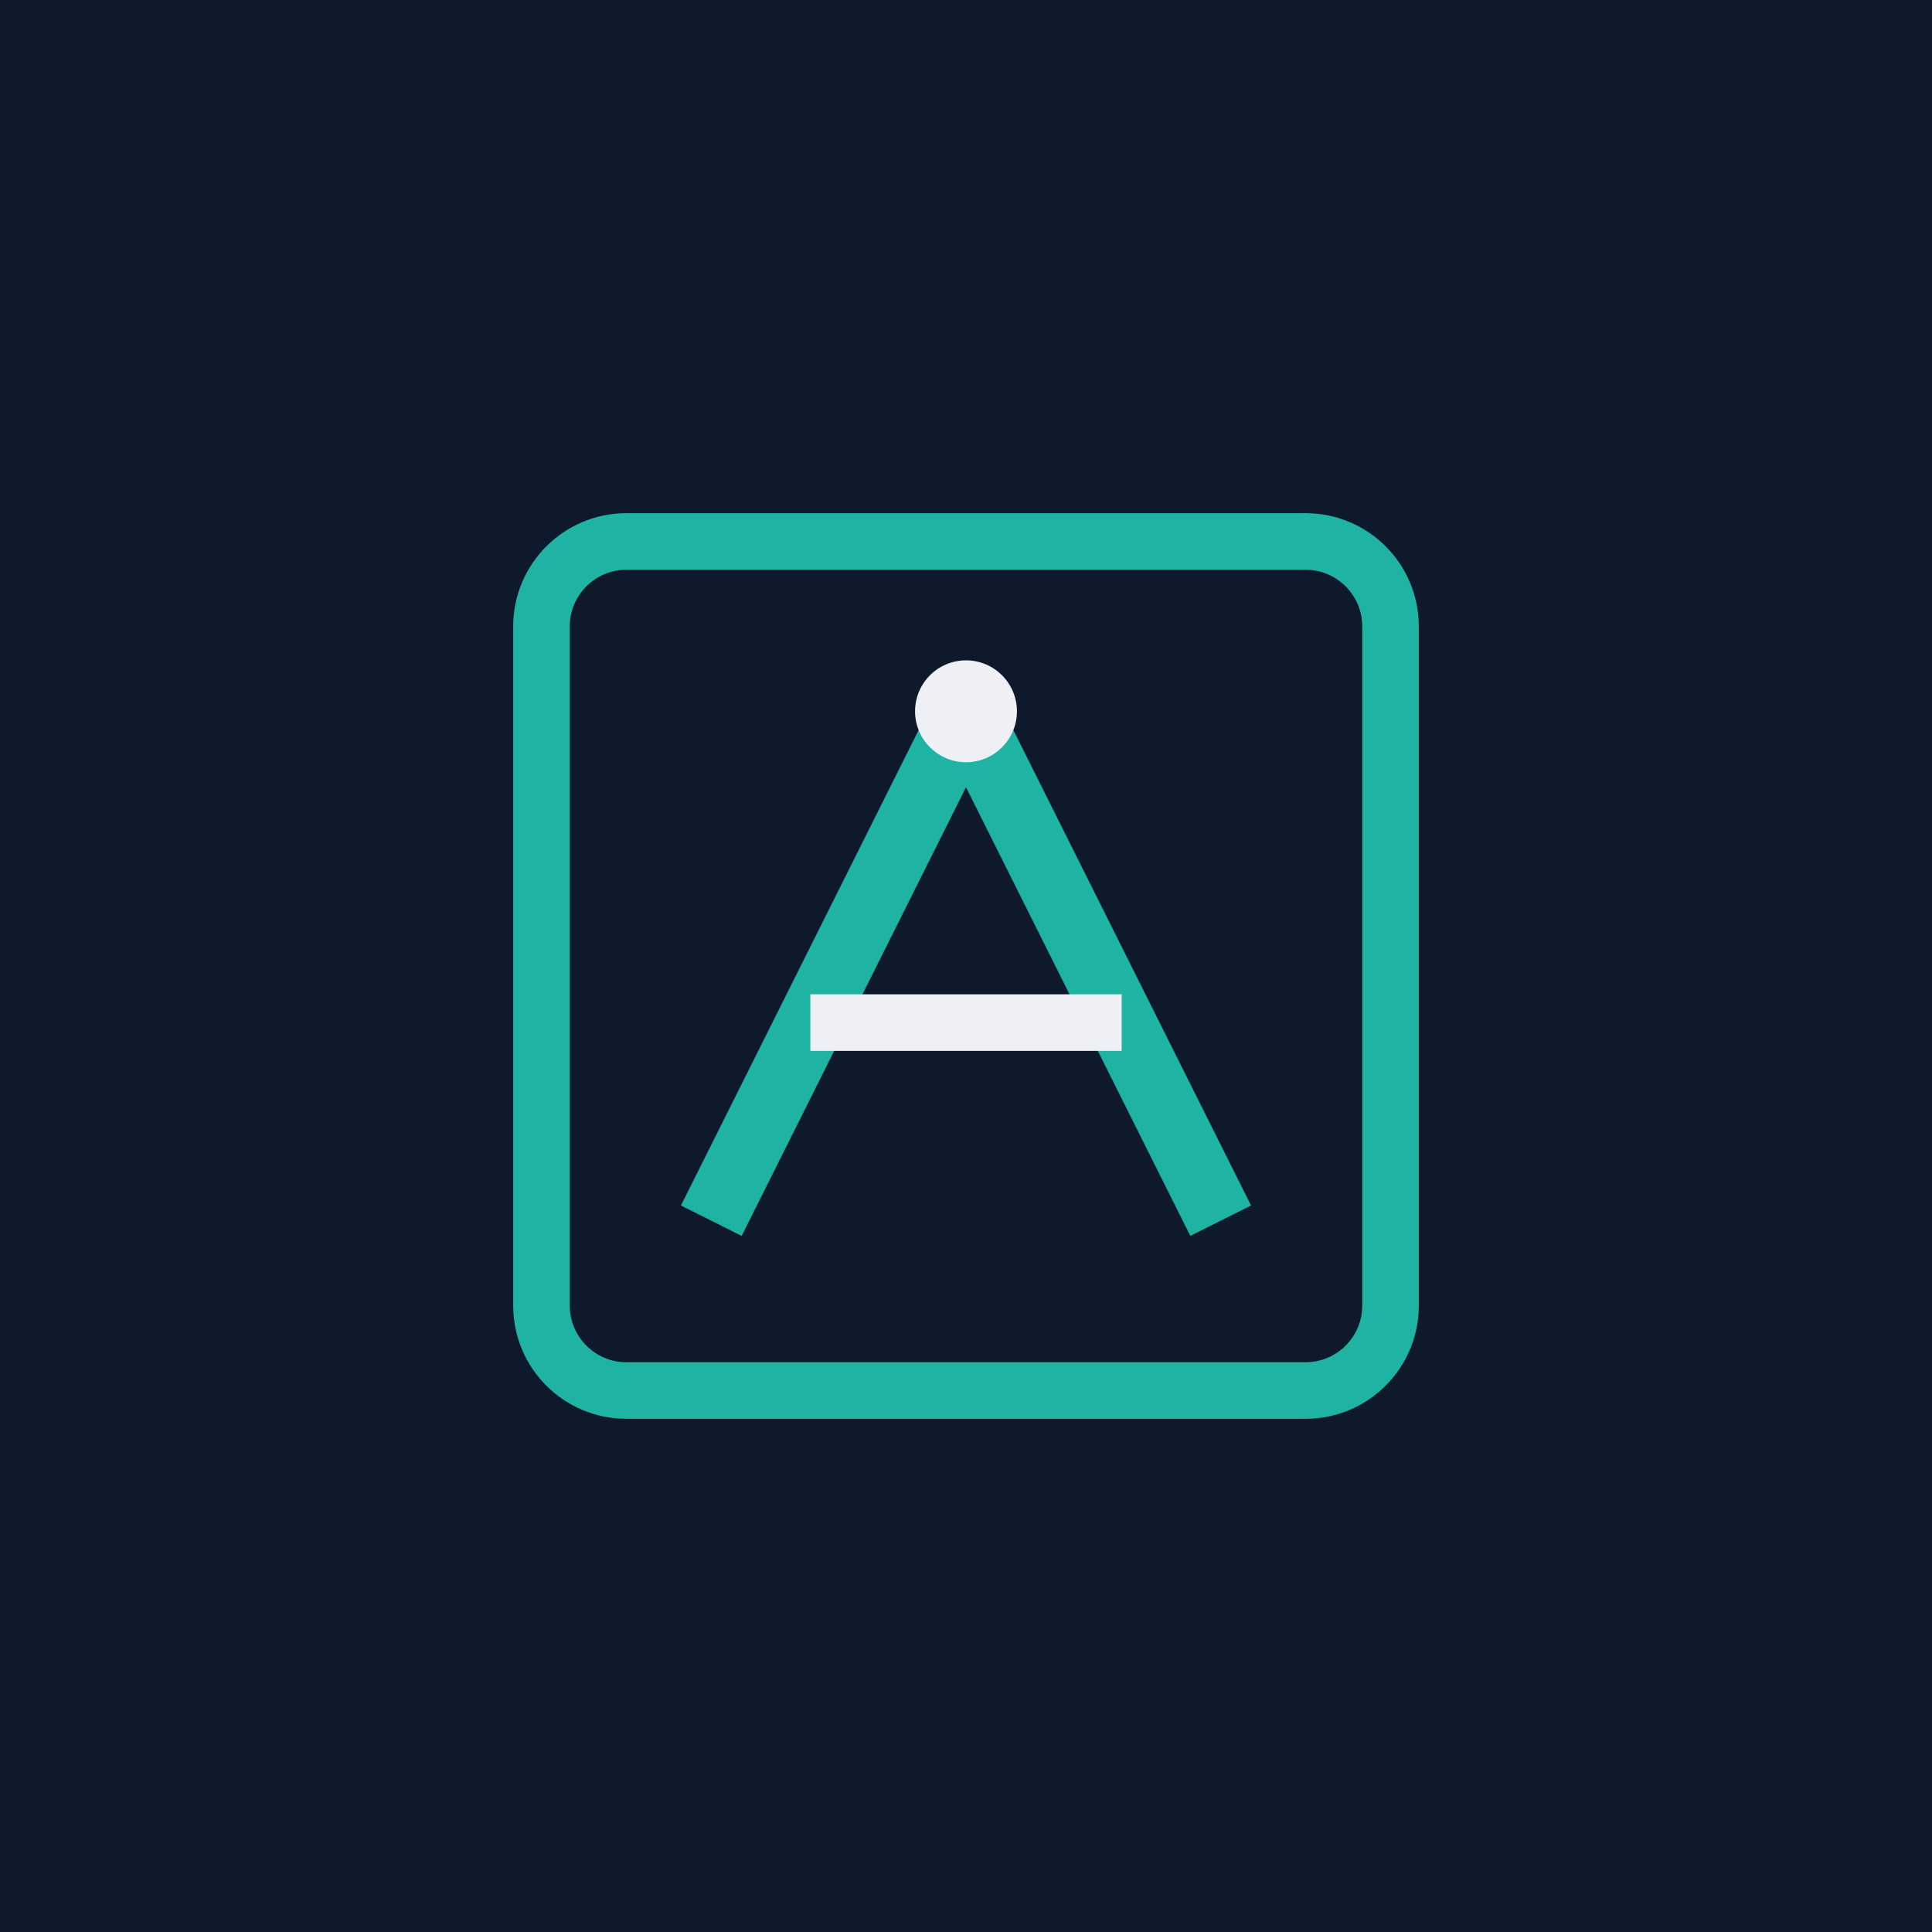
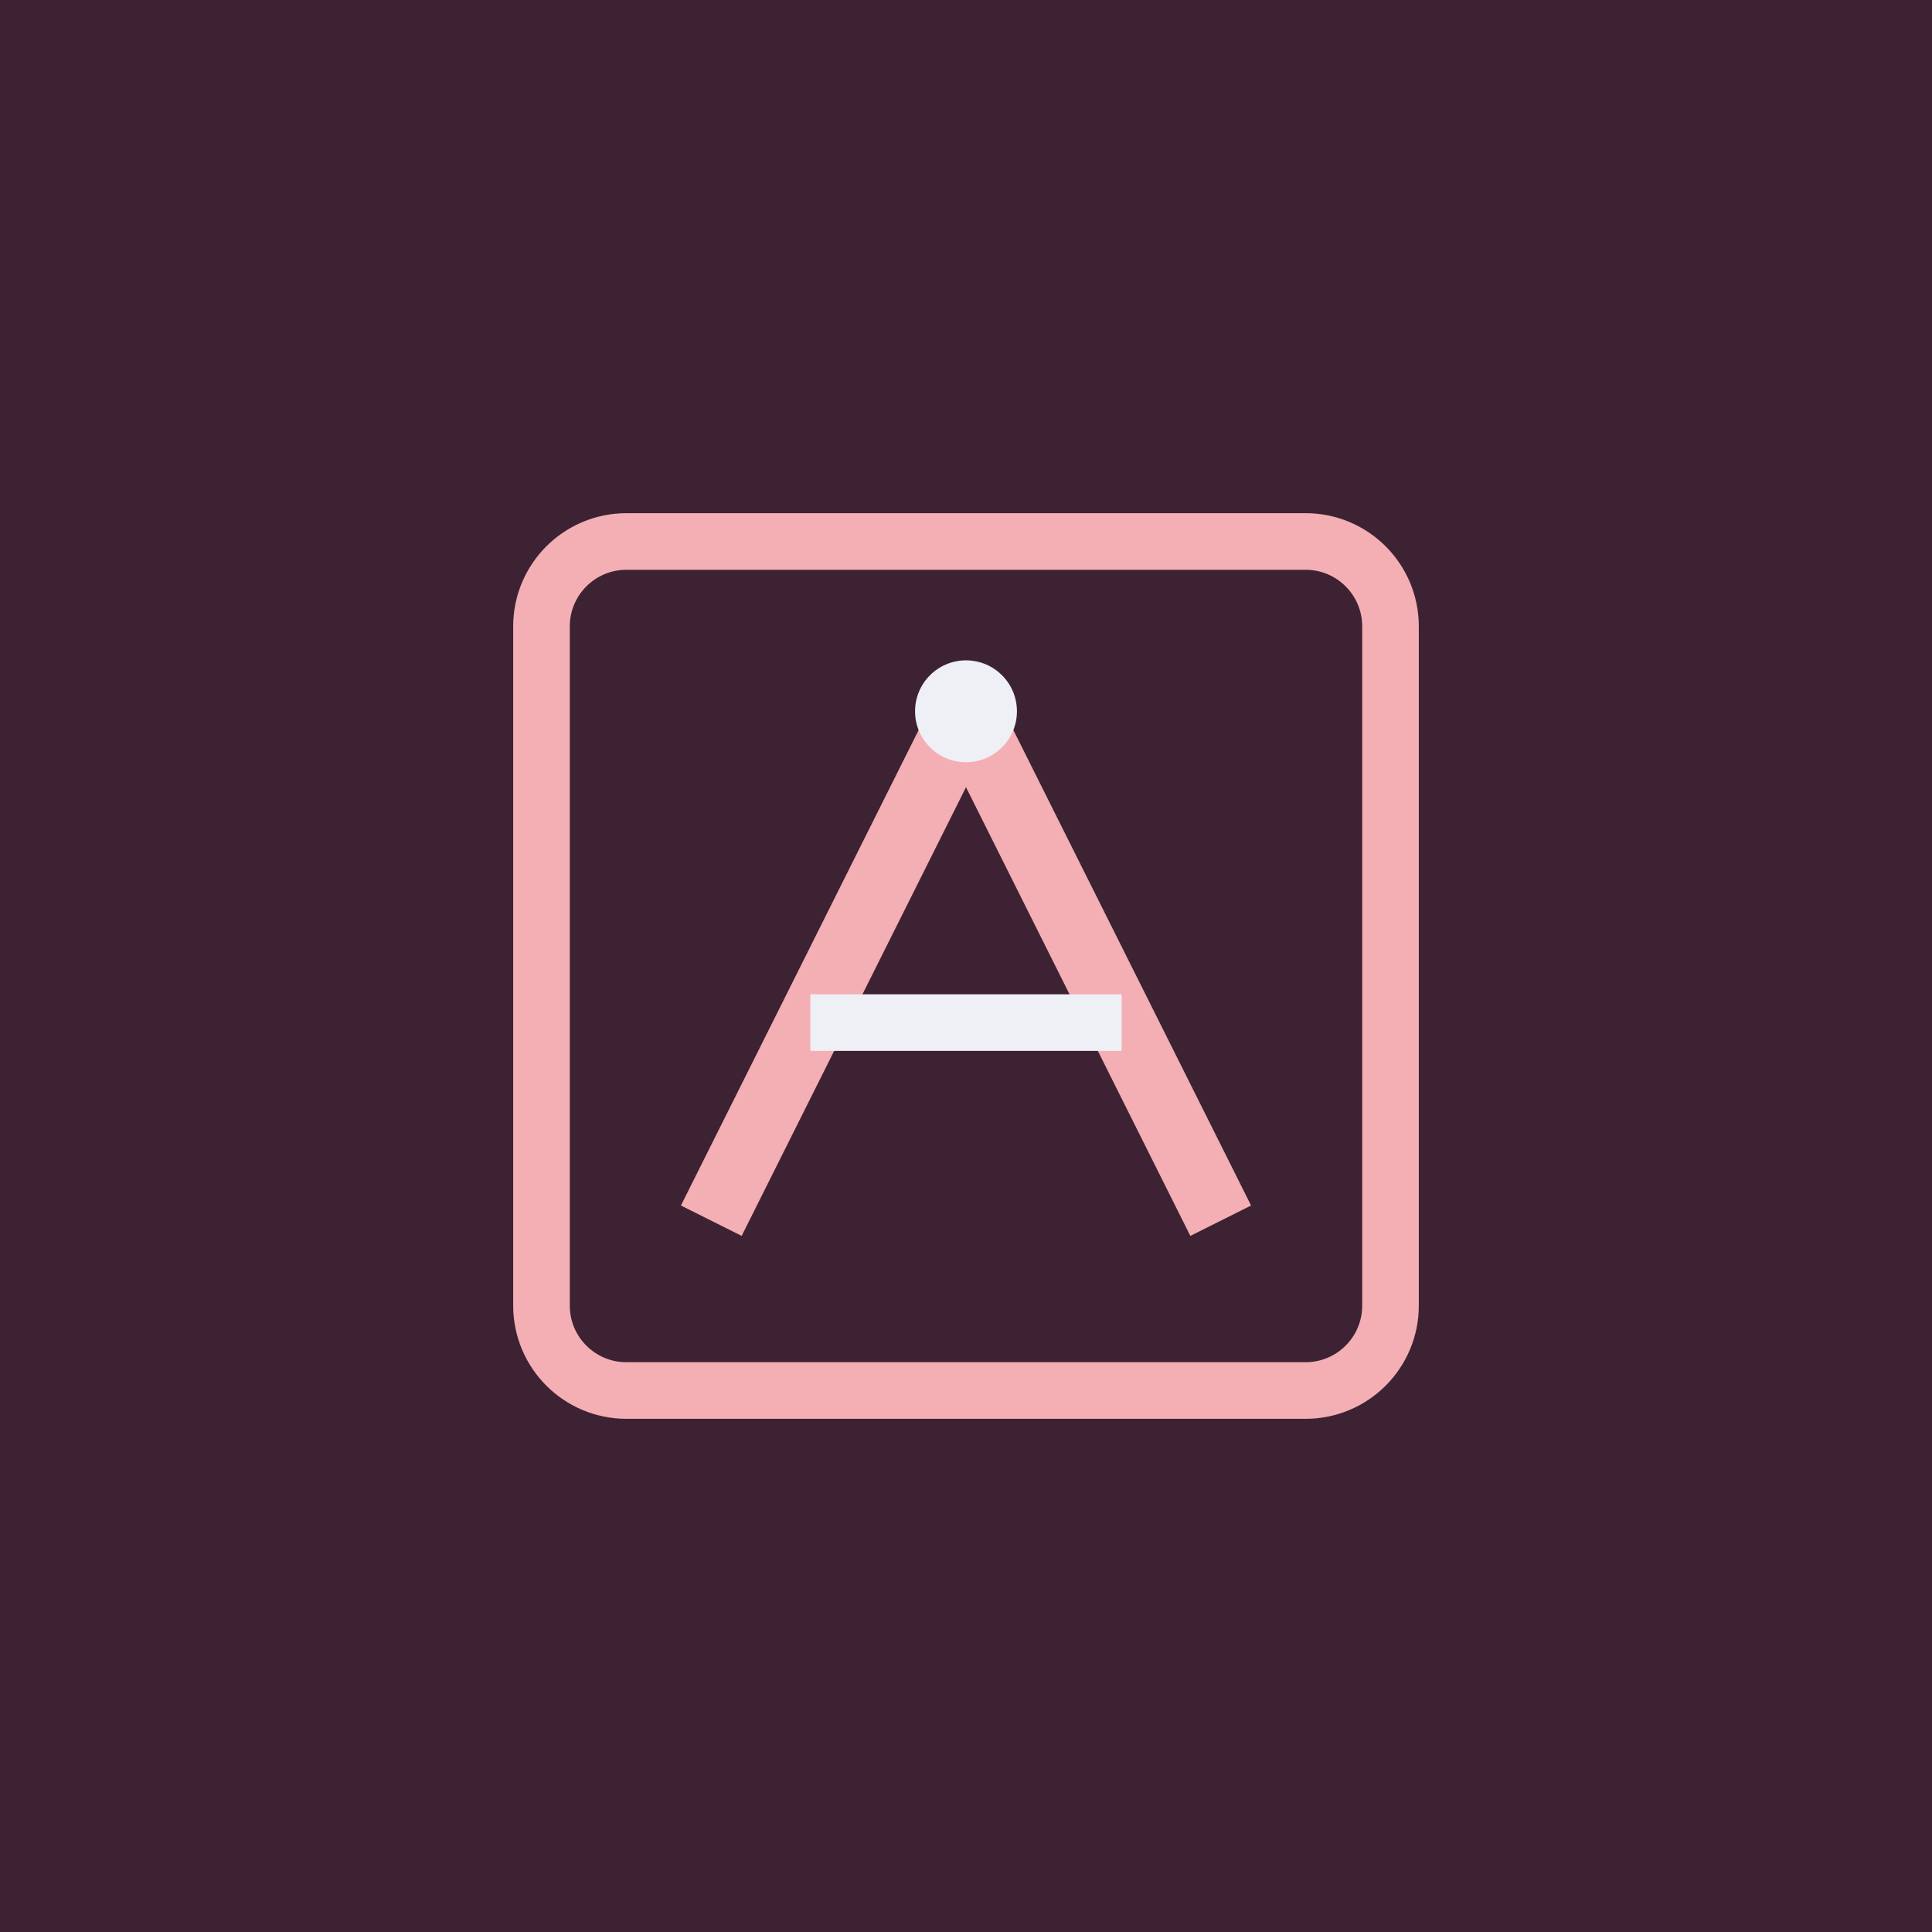
<svg xmlns="http://www.w3.org/2000/svg" viewBox="0 0 512 512">
-   <rect width="512" height="512" fill="#0E1A2B" />
+   <rect width="512" height="512" fill="#3D2233" />
  <g transform="translate(136 136) scale(7.5)">
-     <rect x="1" y="1" width="30" height="30" rx="3" fill="none" stroke="#1FB3A3" stroke-width="2" />
-     <path d="M7 25 L16 7 L25 25" fill="none" stroke="#1FB3A3" stroke-width="2.4" stroke-linejoin="round" />
+     <rect x="1" y="1" width="30" height="30" rx="3" fill="none" stroke="#F4AFB4" stroke-width="2" />
+     <path d="M7 25 L16 7 L25 25" fill="none" stroke="#F4AFB4" stroke-width="2.4" stroke-linejoin="round" />
    <path d="M10.5 18 H21.5" stroke="#EEF0F5" stroke-width="2" />
    <circle cx="16" cy="7" r="1.8" fill="#EEF0F5" />
  </g>
</svg>
